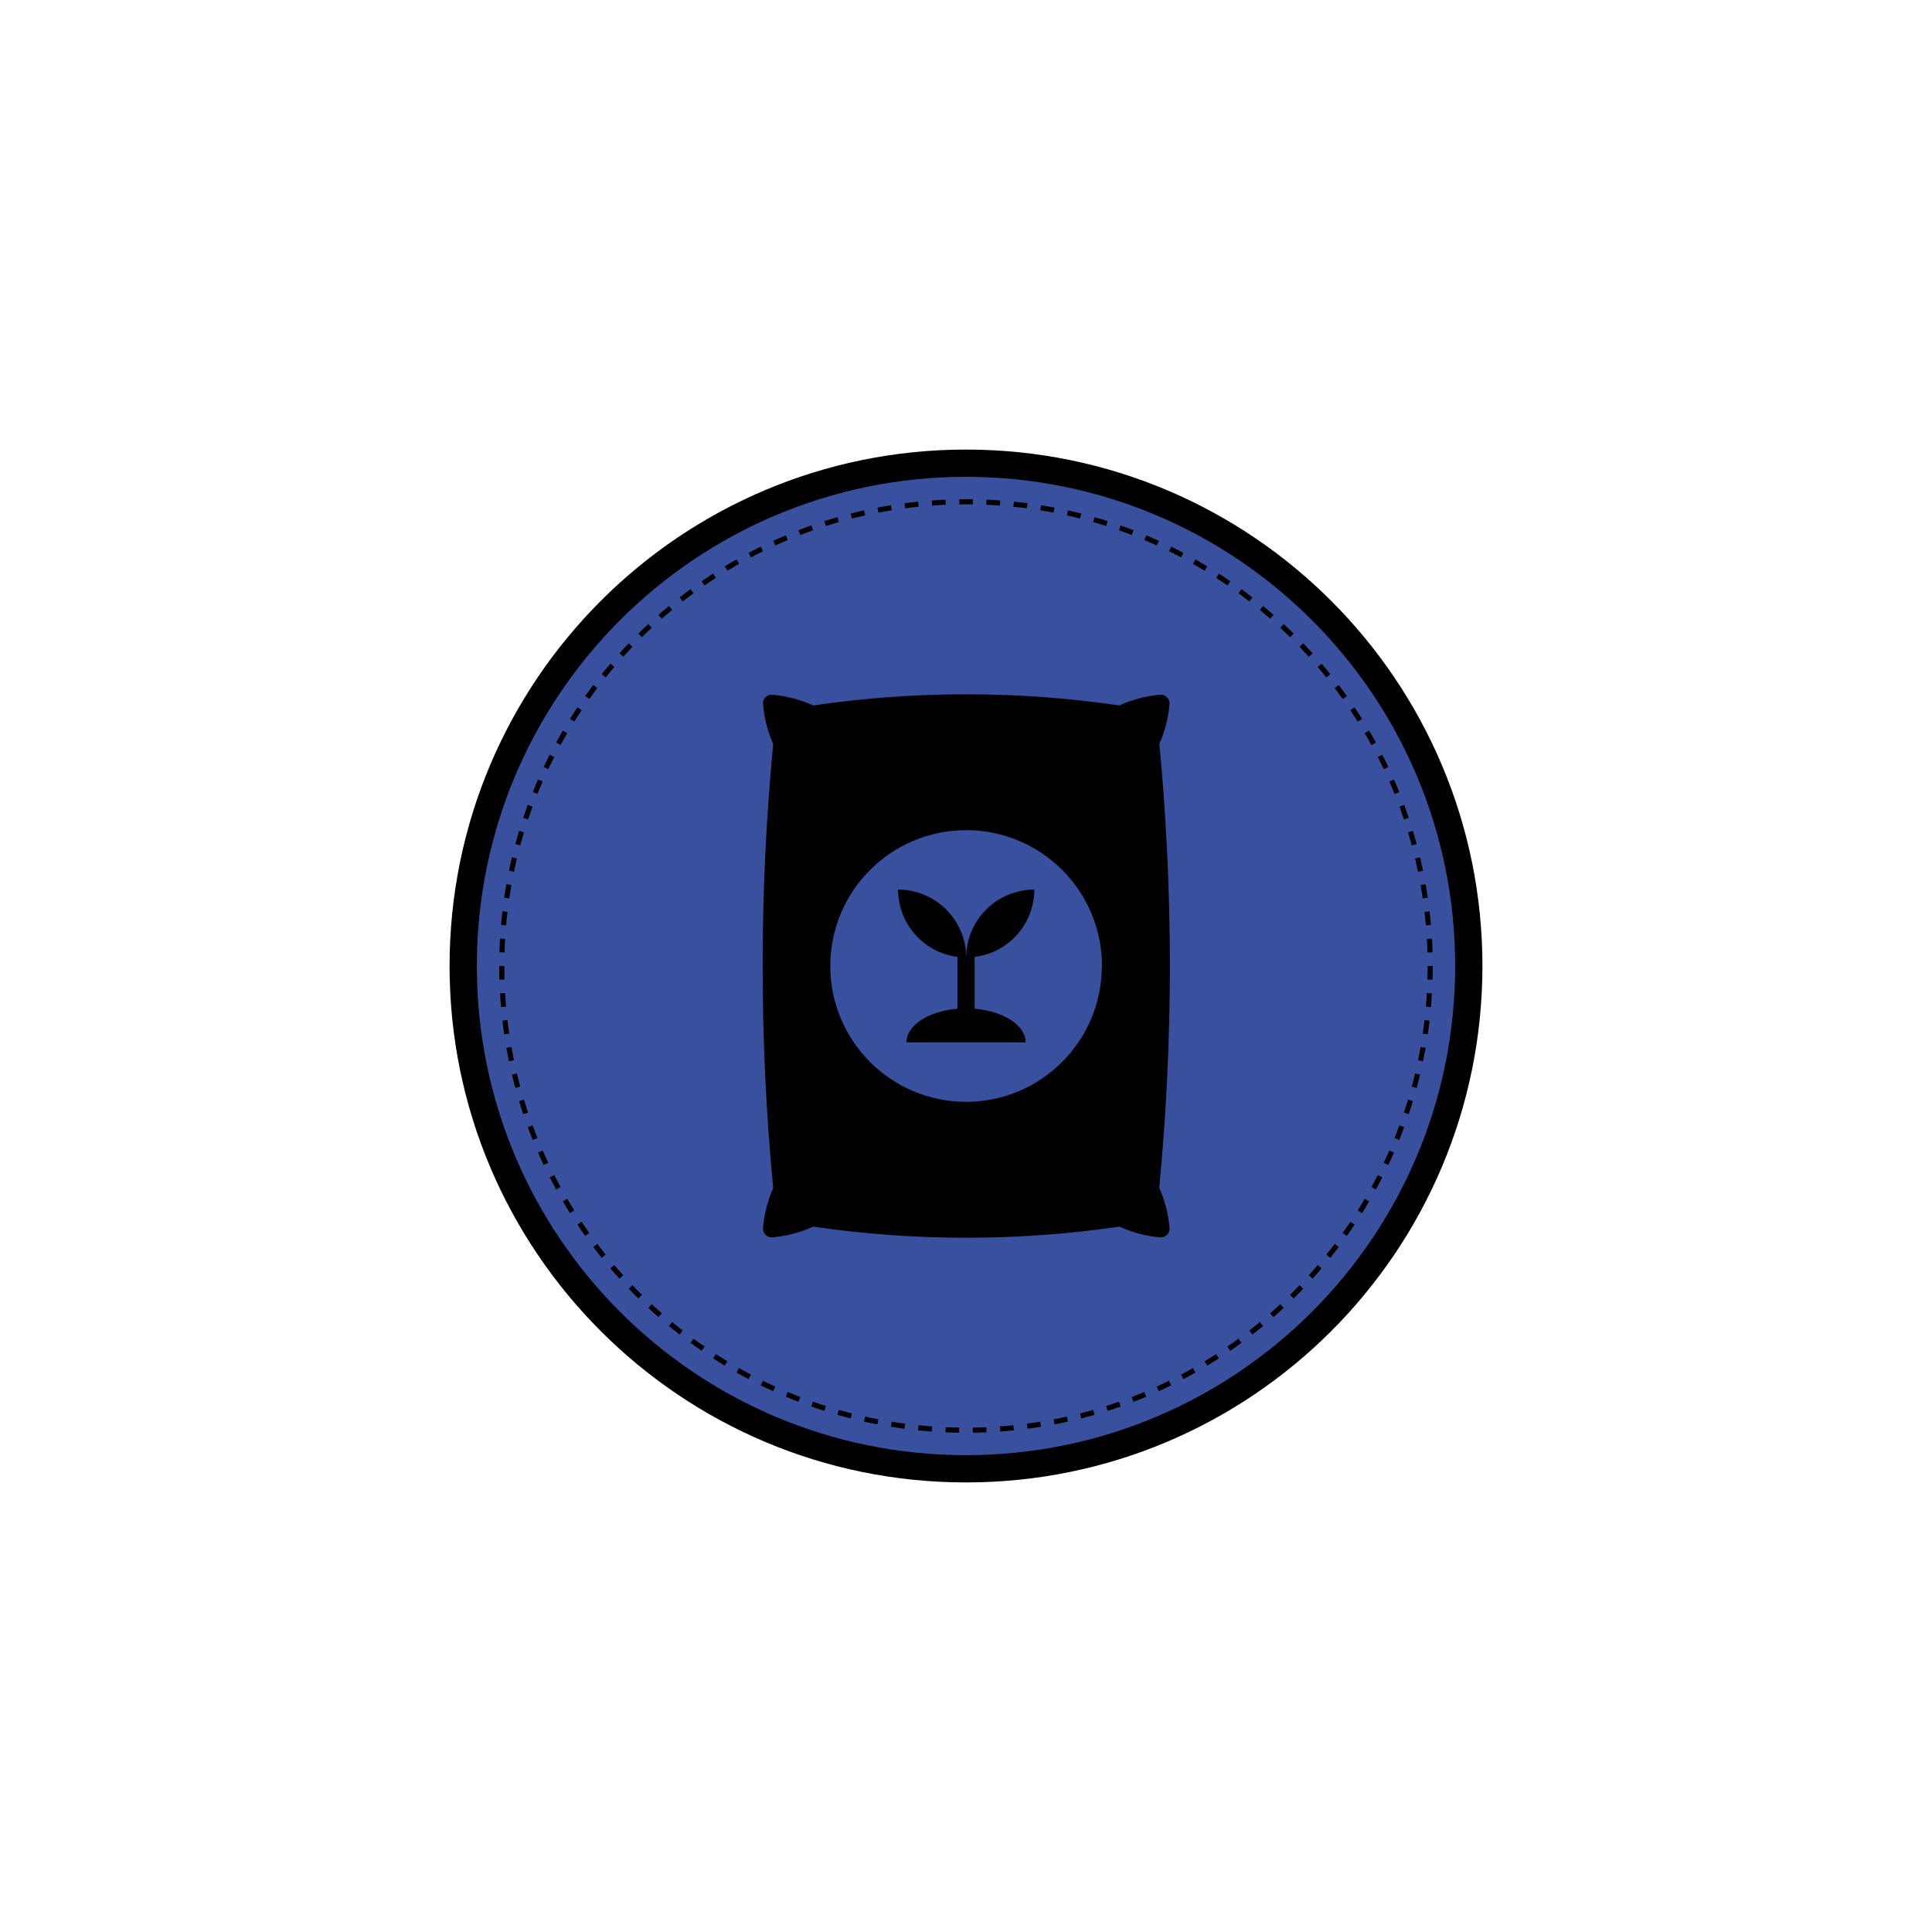
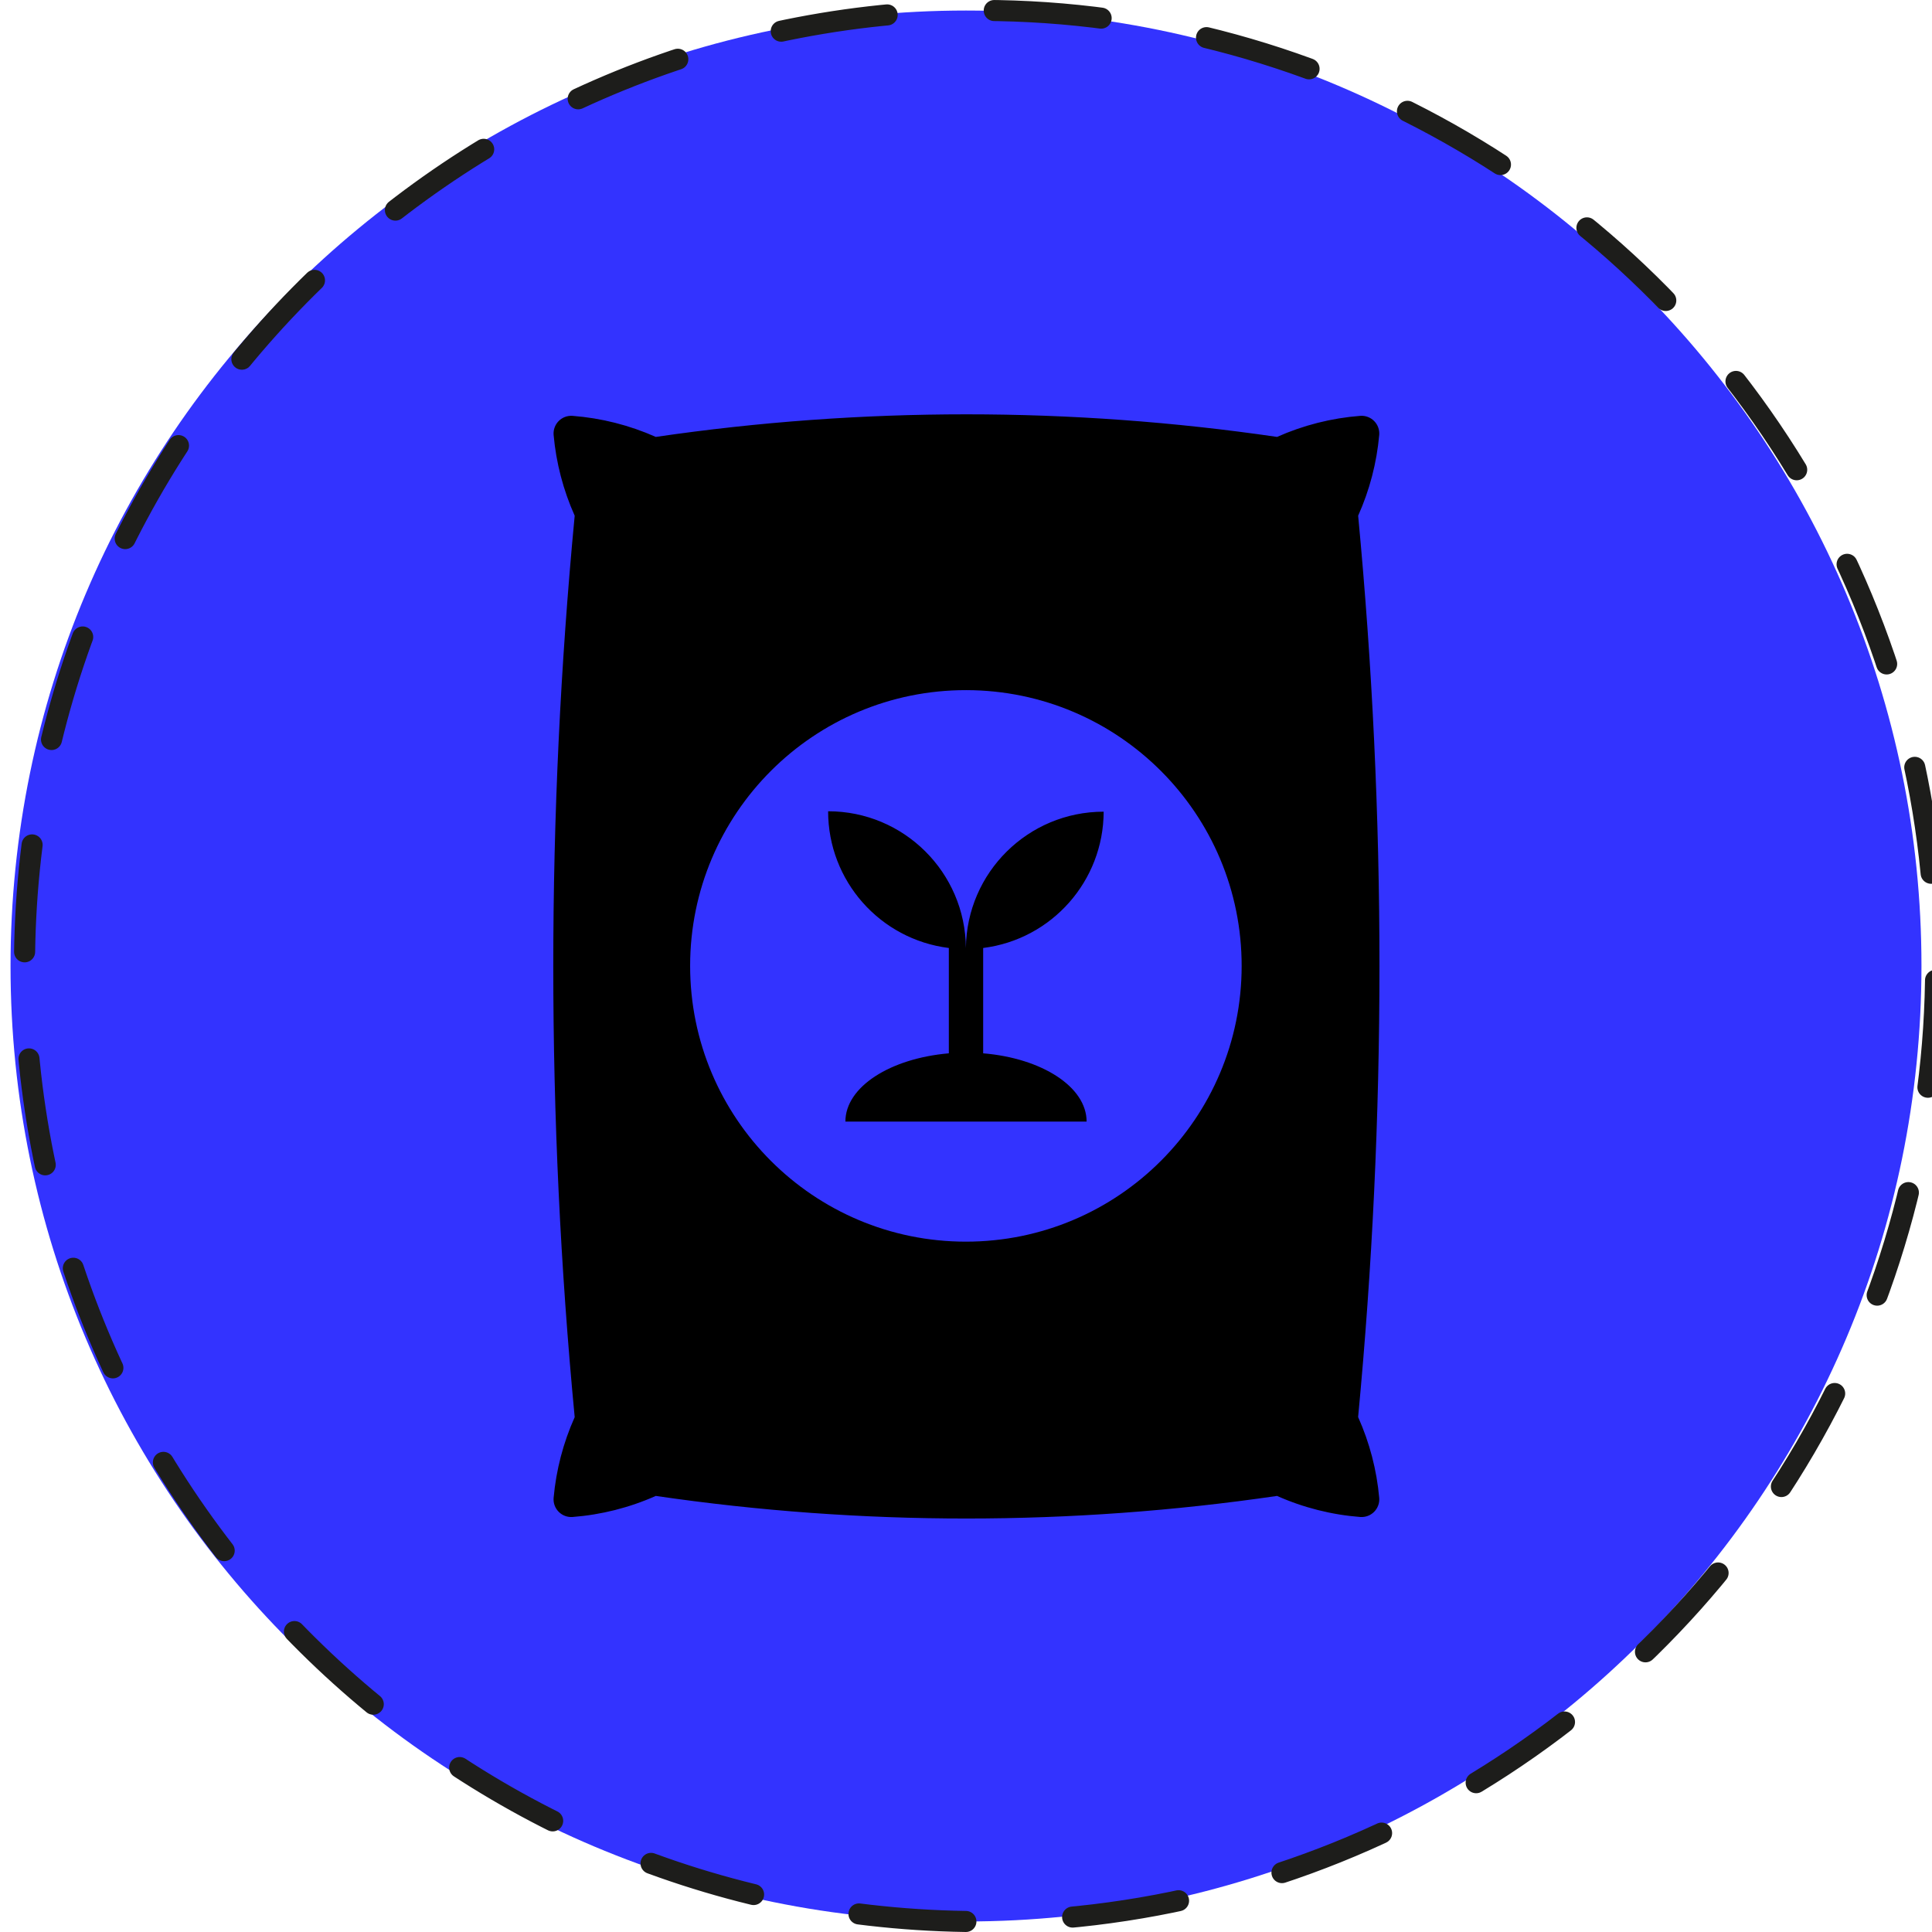
- <svg xmlns="http://www.w3.org/2000/svg" viewBox="0 0 283.46 283.46">
-   <circle cx="141.73" cy="141.73" r="73.77" fill="#39509e" stroke="#000" stroke-miterlimit="10" stroke-width="4" />
-   <circle cx="141.73" cy="141.73" r="68.11" fill="none" stroke="#000" stroke-miterlimit="10" stroke-width="0.75" stroke-dasharray="2" />
-   <path d="M143,140.4V148c4.22.35,7.47,2.42,7.47,4.93H133c0-2.51,3.25-4.58,7.48-4.93V140.4a10,10,0,0,1-8.72-9.88,10,10,0,0,1,10,9.84h0a10,10,0,0,1,10-9.84A10,10,0,0,1,143,140.4Zm27.1,33.92a18,18,0,0,1,1.49,5.84,1.27,1.27,0,0,1-1.36,1.38,18,18,0,0,1-6-1.57,155.37,155.37,0,0,1-44.91,0,18.16,18.16,0,0,1-6,1.57,1.28,1.28,0,0,1-1.37-1.38,18.28,18.28,0,0,1,1.49-5.84,344.5,344.5,0,0,1,0-65.18,18.28,18.28,0,0,1-1.49-5.83,1.27,1.27,0,0,1,1.37-1.38,18.16,18.16,0,0,1,6,1.57,155,155,0,0,1,44.91,0,18,18,0,0,1,6-1.57,1.27,1.27,0,0,1,1.36,1.38,18,18,0,0,1-1.49,5.83A342.84,342.84,0,0,1,170.08,174.32Zm-8.42-32.59a19.93,19.93,0,1,0-19.93,19.93A19.93,19.93,0,0,0,161.66,141.73Z" fill="#010101" />
+ <svg xmlns="http://www.w3.org/2000/svg" viewBox="0 0 91.71 91.71">
+   <rect x="0.5" y="0.5" width="90.71" height="90.71" rx="45.35" fill="#33f" />
+   <path d="M45.85,91.21h0A45.36,45.36,0,0,1,45.85.5h0a45.36,45.36,0,1,1,0,90.71Z" fill="none" stroke="#1d1d1b" stroke-linecap="round" stroke-linejoin="round" stroke-dasharray="5.09 5.09" />
+   <path d="M46.67,45v5c2.78.23,4.91,1.59,4.91,3.24H40.13c0-1.65,2.13-3,4.91-3.24V45a6.54,6.54,0,0,1-5.73-6.49A6.54,6.54,0,0,1,45.85,45h0a6.54,6.54,0,0,1,6.54-6.47A6.54,6.54,0,0,1,46.67,45Zm17.8,22.27a12,12,0,0,1,1,3.83.84.84,0,0,1-.9.91,12,12,0,0,1-3.95-1,101.9,101.9,0,0,1-29.49,0,12,12,0,0,1-3.95,1,.84.84,0,0,1-.9-.91,12,12,0,0,1,1-3.83,225.72,225.72,0,0,1,0-42.79,12,12,0,0,1-1-3.83.84.84,0,0,1,.9-.91,12,12,0,0,1,3.95,1,101.9,101.9,0,0,1,29.49,0,12,12,0,0,1,3.95-1,.84.84,0,0,1,.9.91,12,12,0,0,1-1,3.83A226.55,226.55,0,0,1,64.47,67.25Zm-5.53-21.4A13.09,13.09,0,1,0,45.85,58.94,13.09,13.09,0,0,0,58.94,45.85Z" />
</svg>
